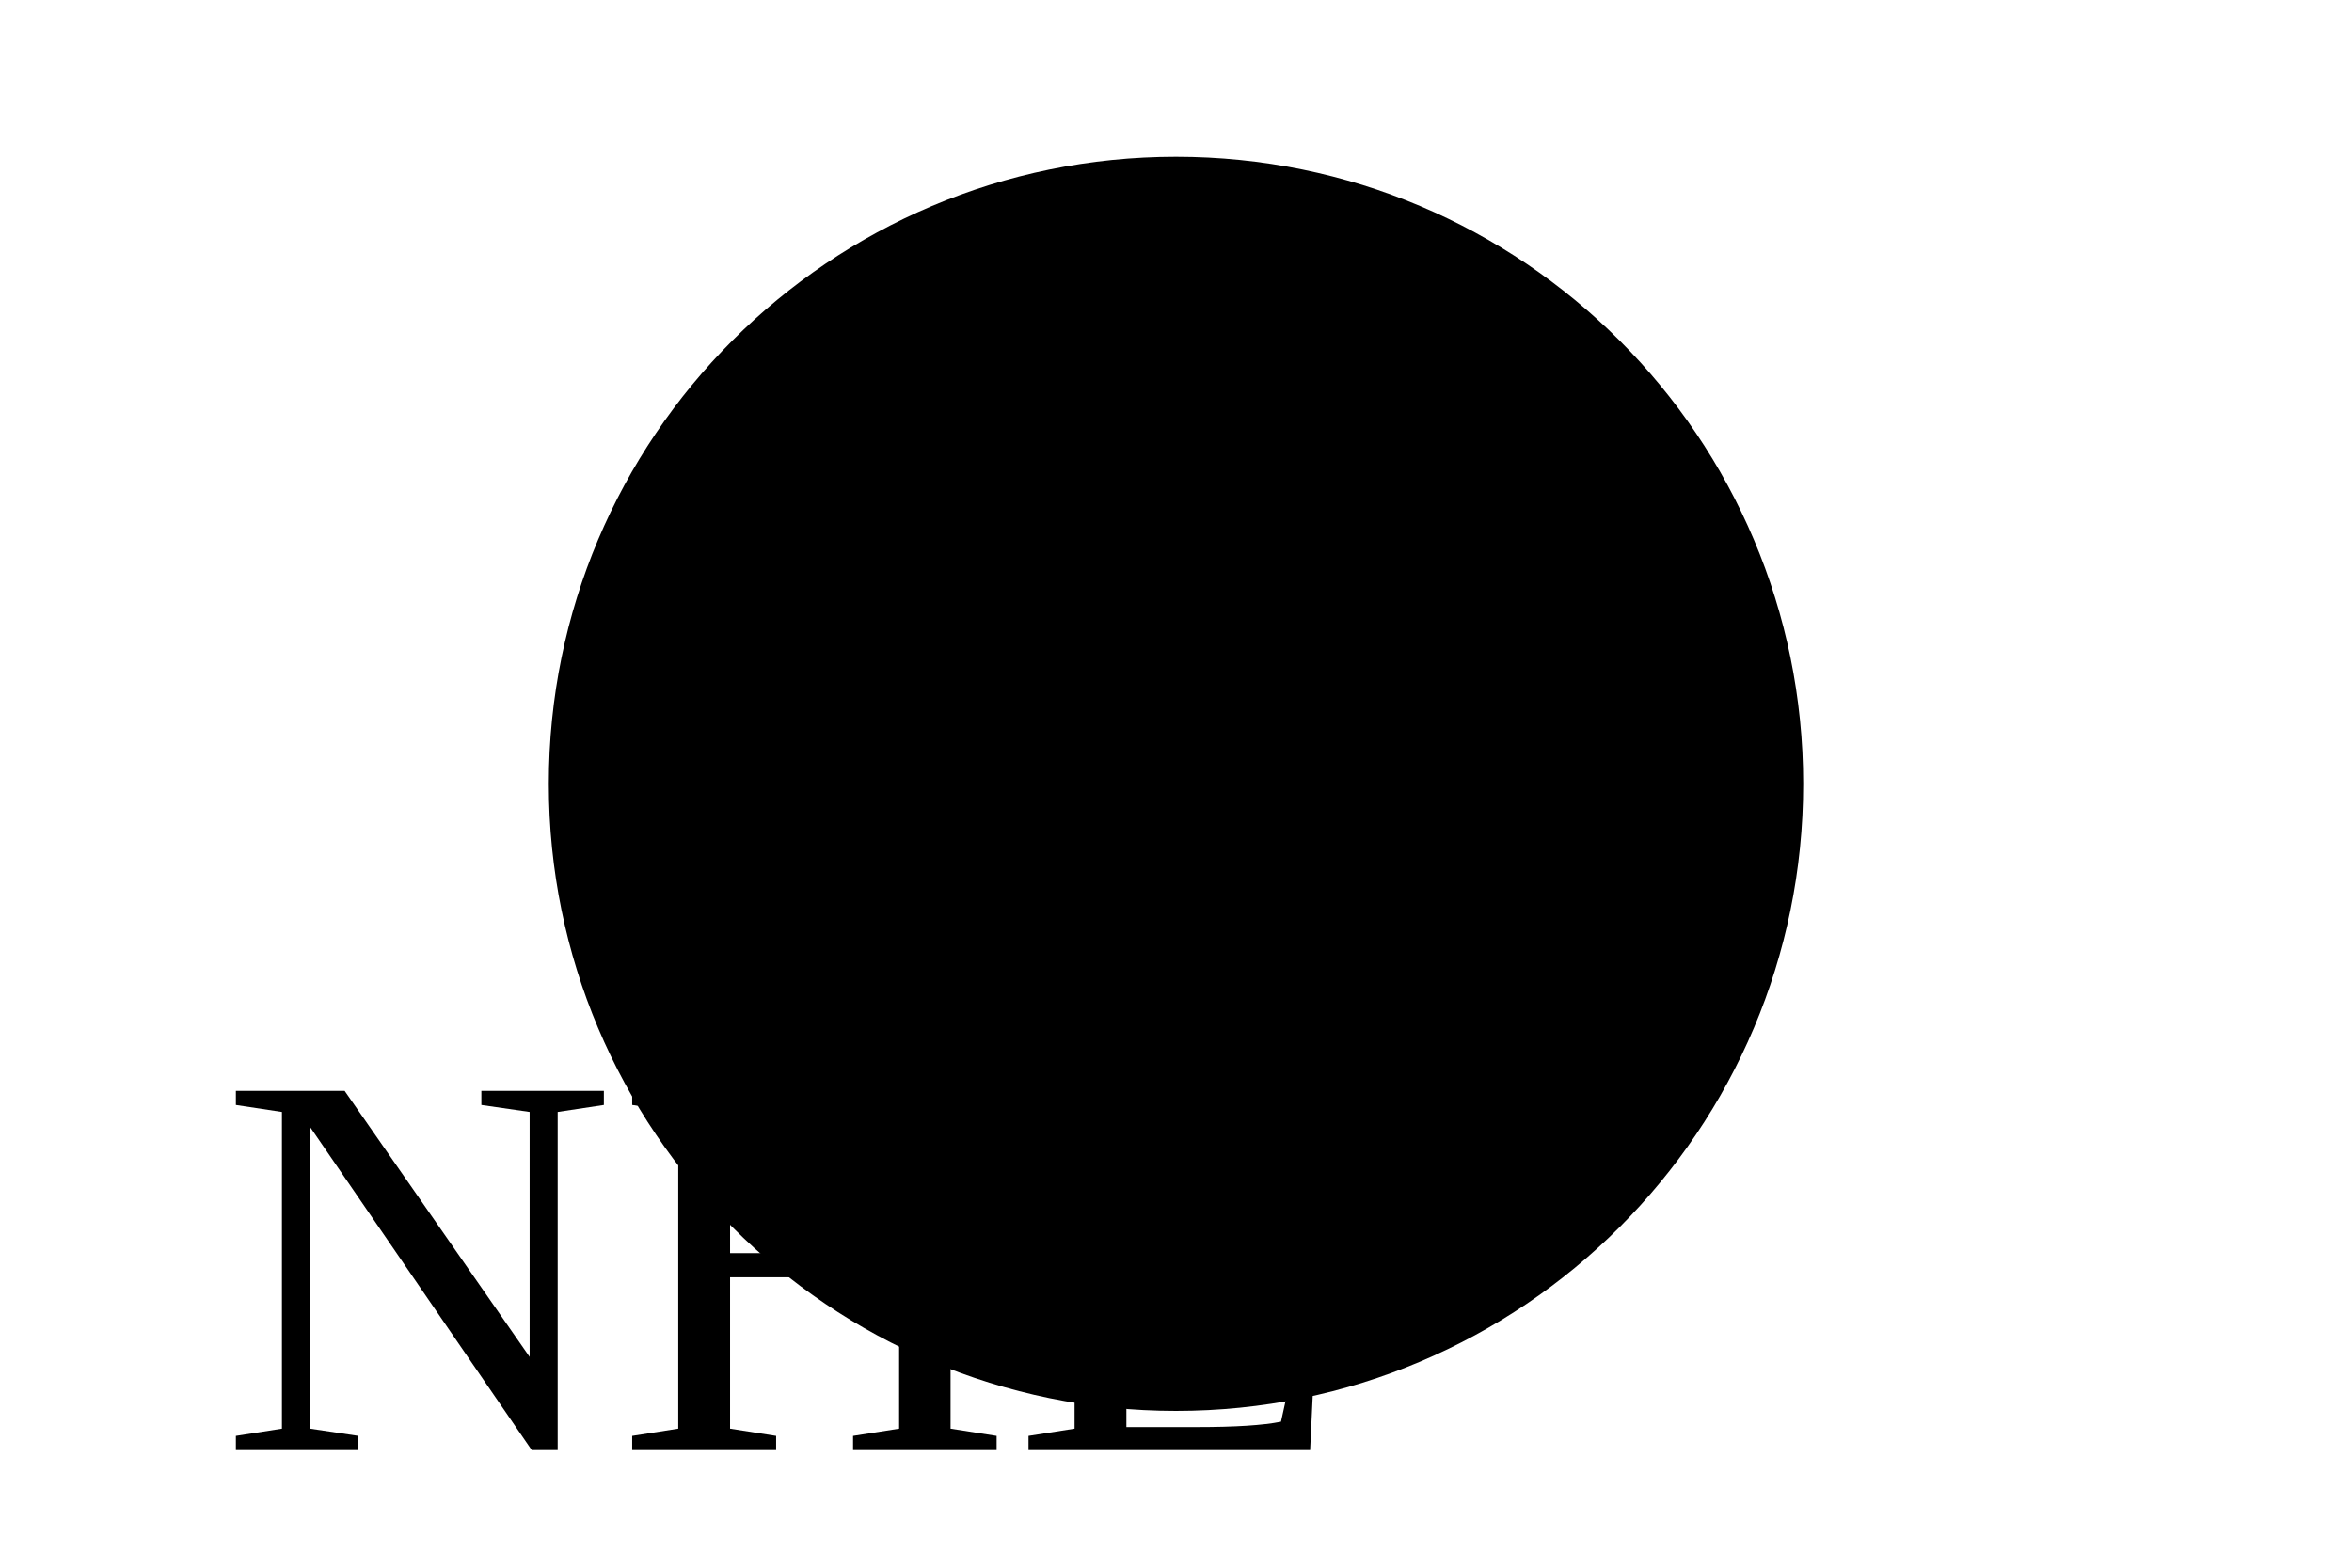
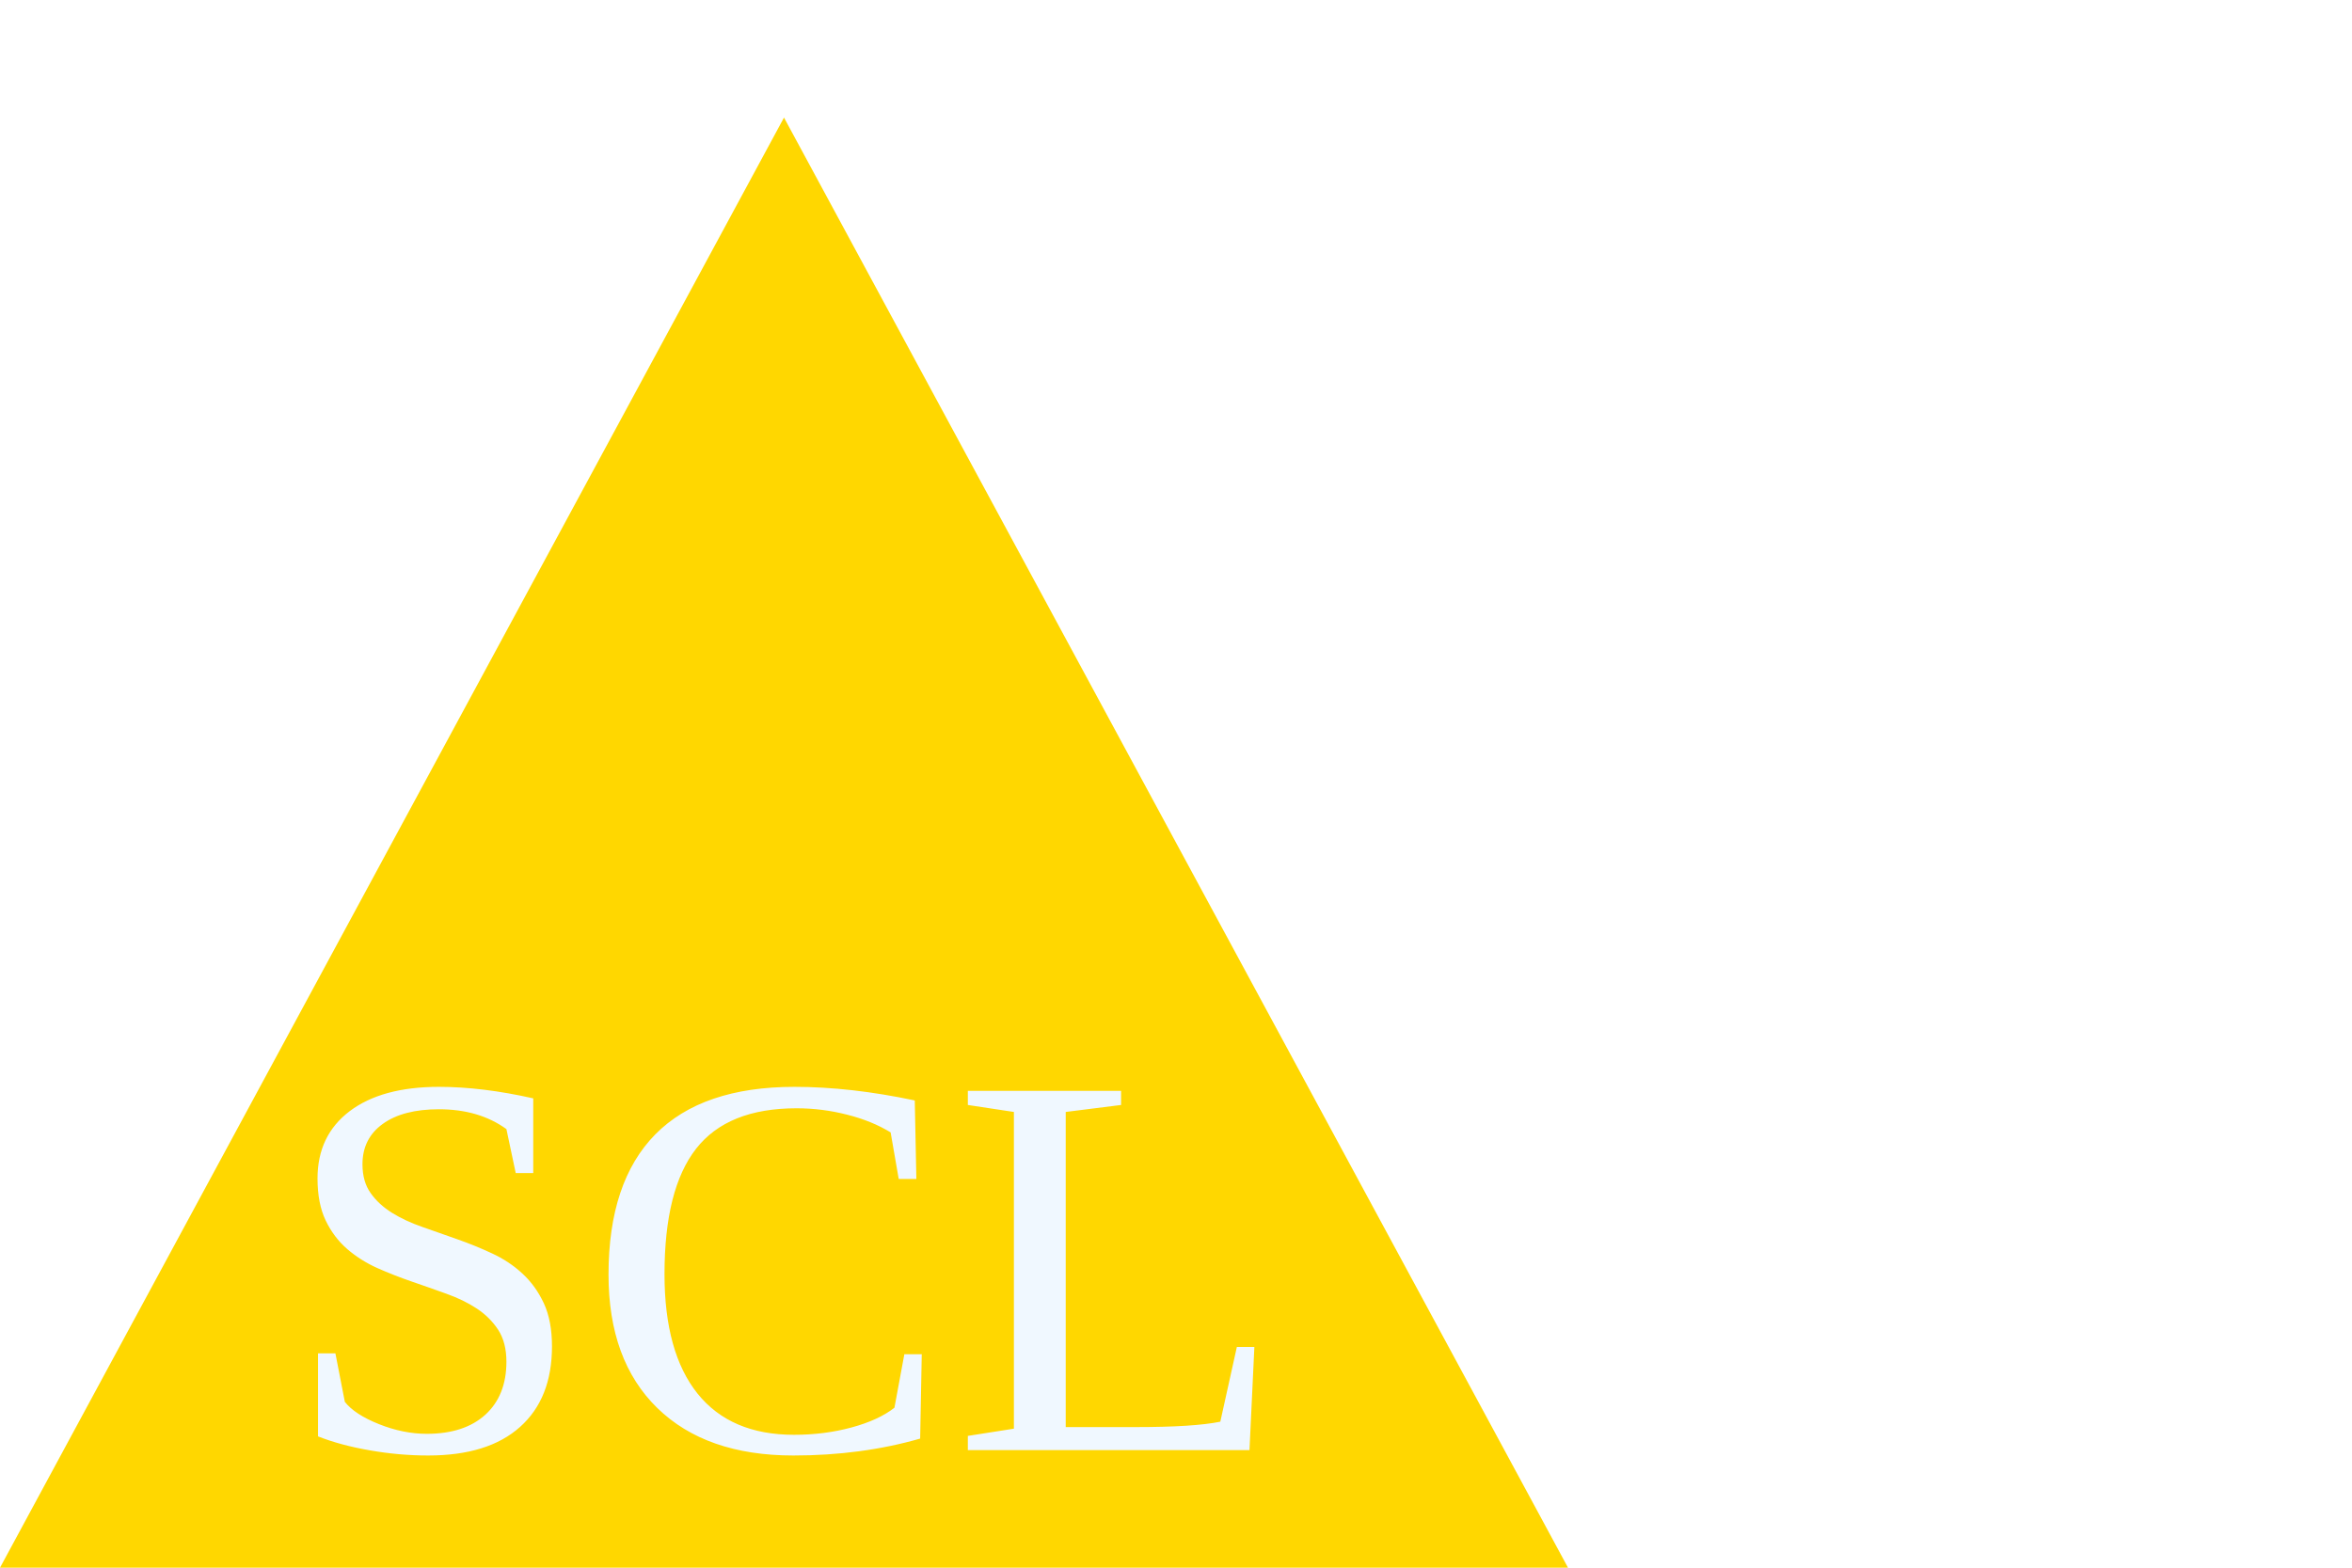
<svg xmlns="http://www.w3.org/2000/svg" version="1.1" width="300" height="200">
-   <circle cx="150" cy="100" r="80" fill="Black" />
-   <text x="100" y="185" font-size="70" text-anchor="middle" fill="Black">NHL</text>
+   <polygon points="100, 15 200, 200 0, 200" fill="gold" />
+   <text x="100" y="185" font-size="70" text-anchor="middle" fill="aliceblue">SCL</text>
</svg>
